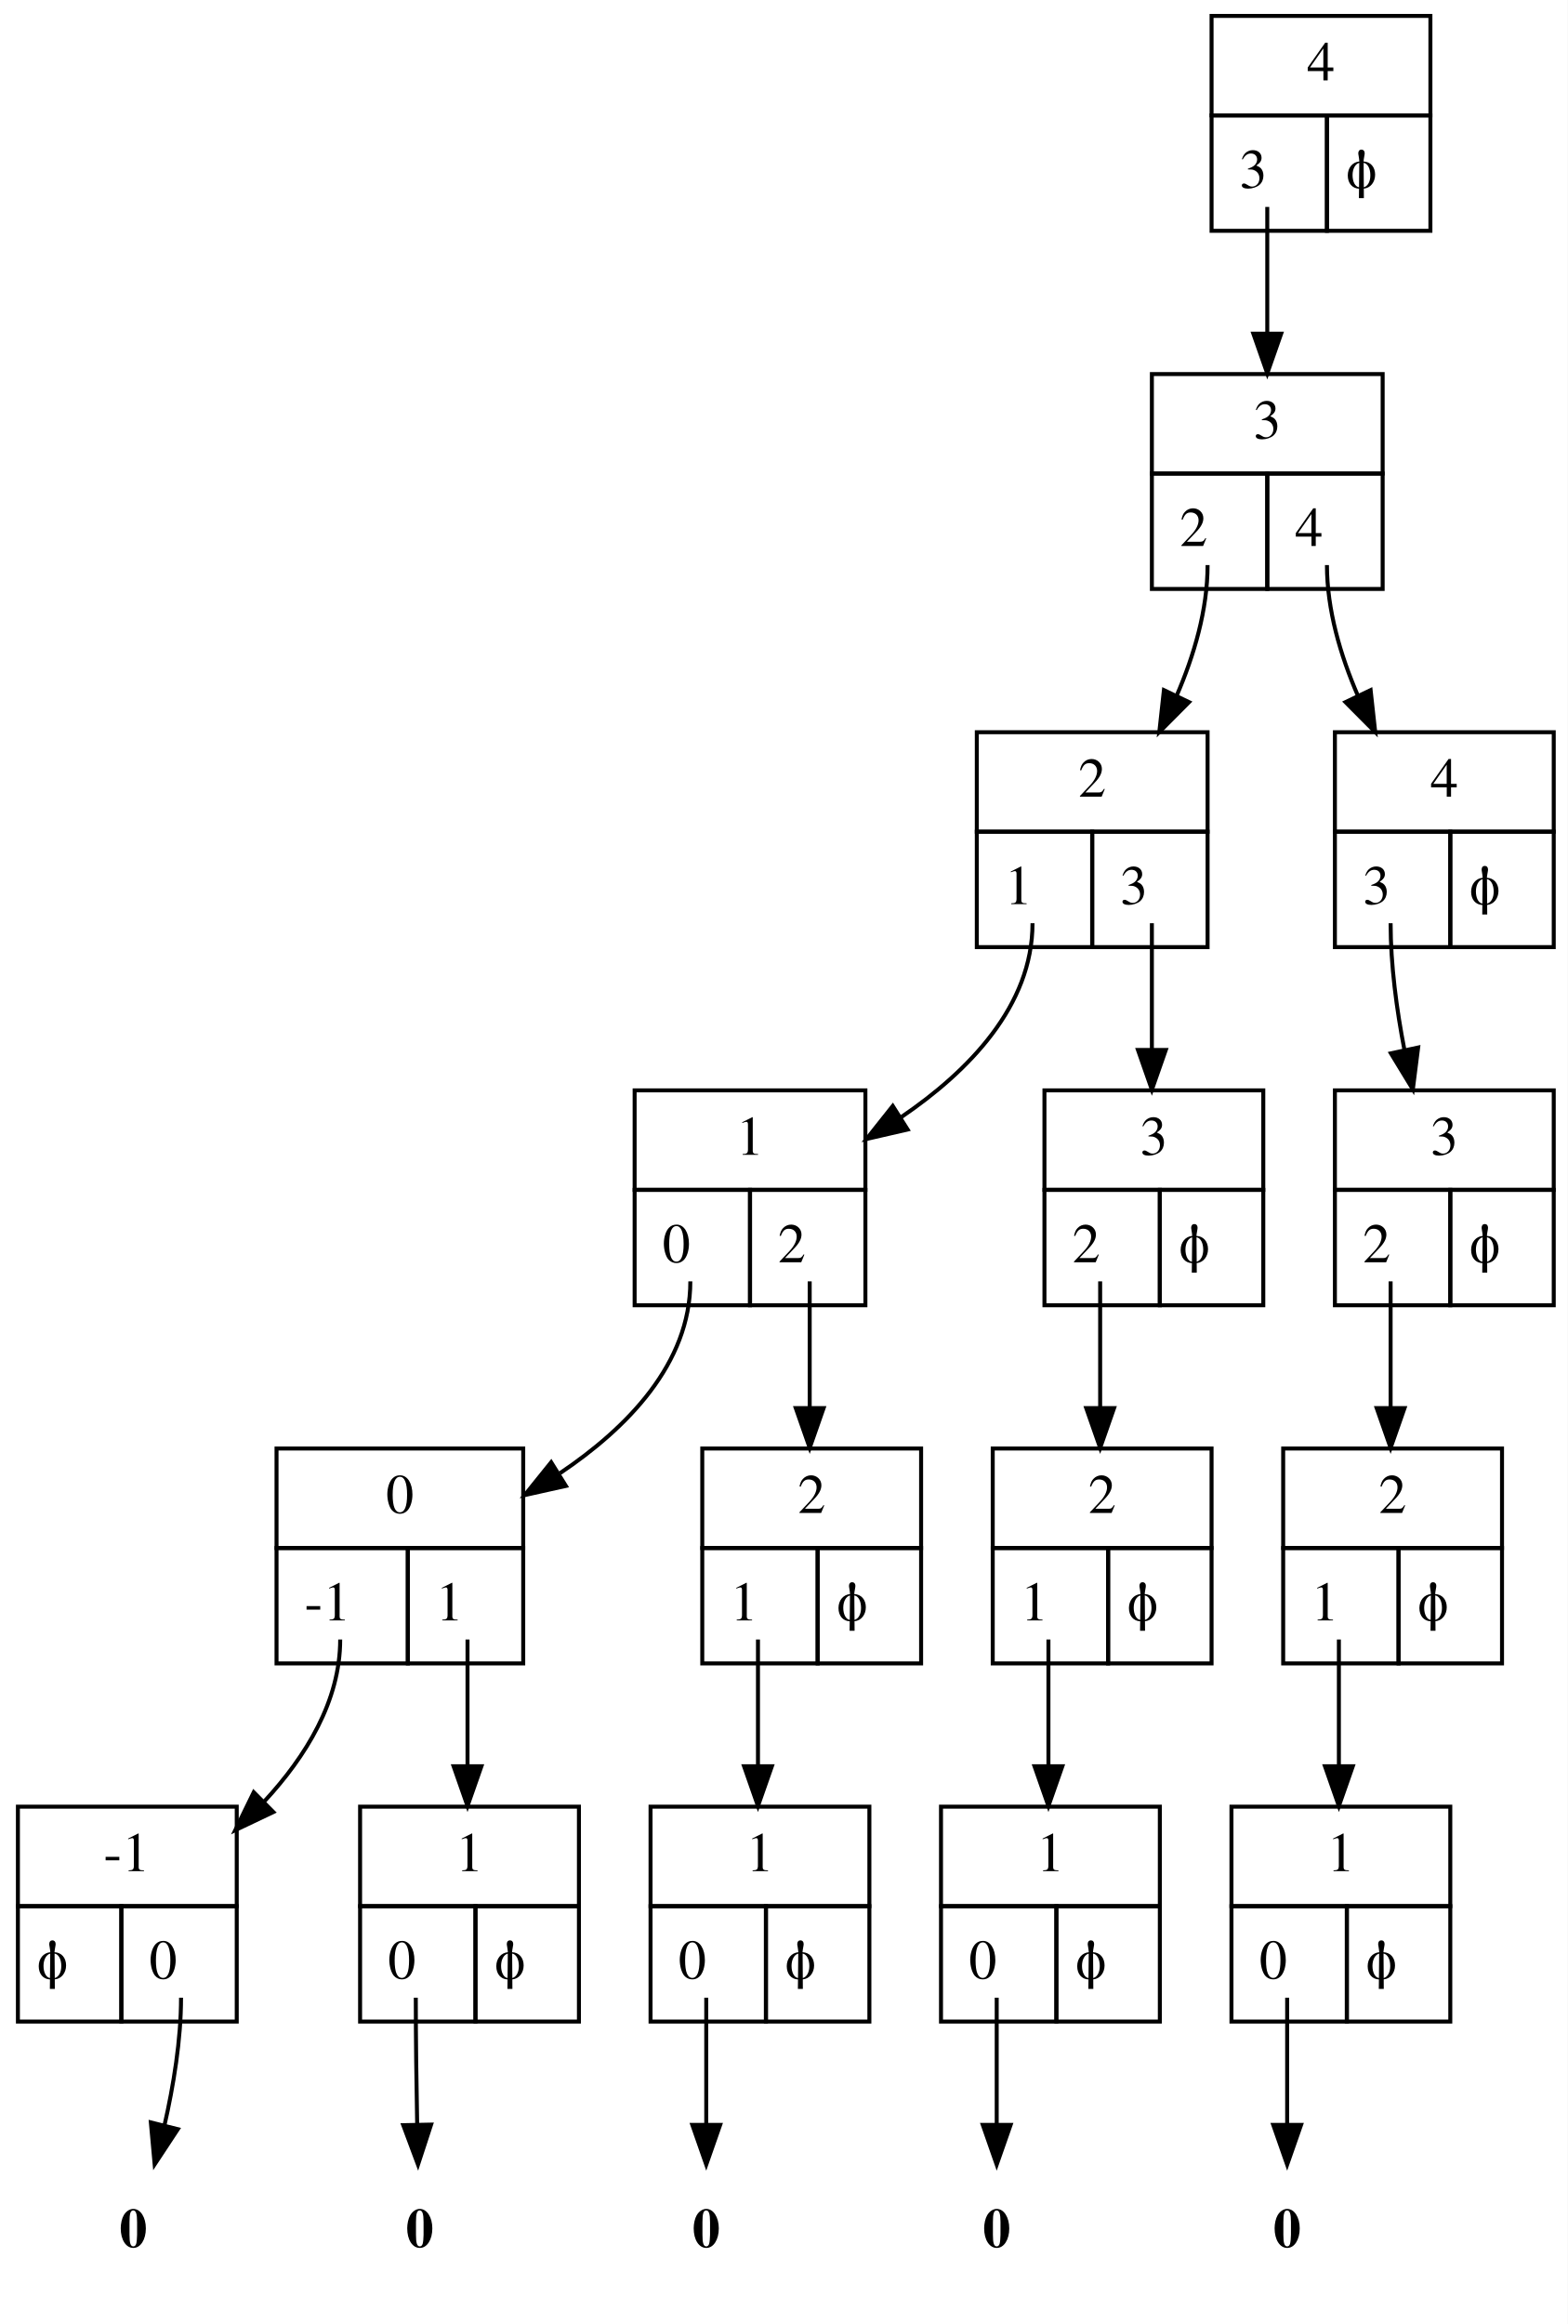
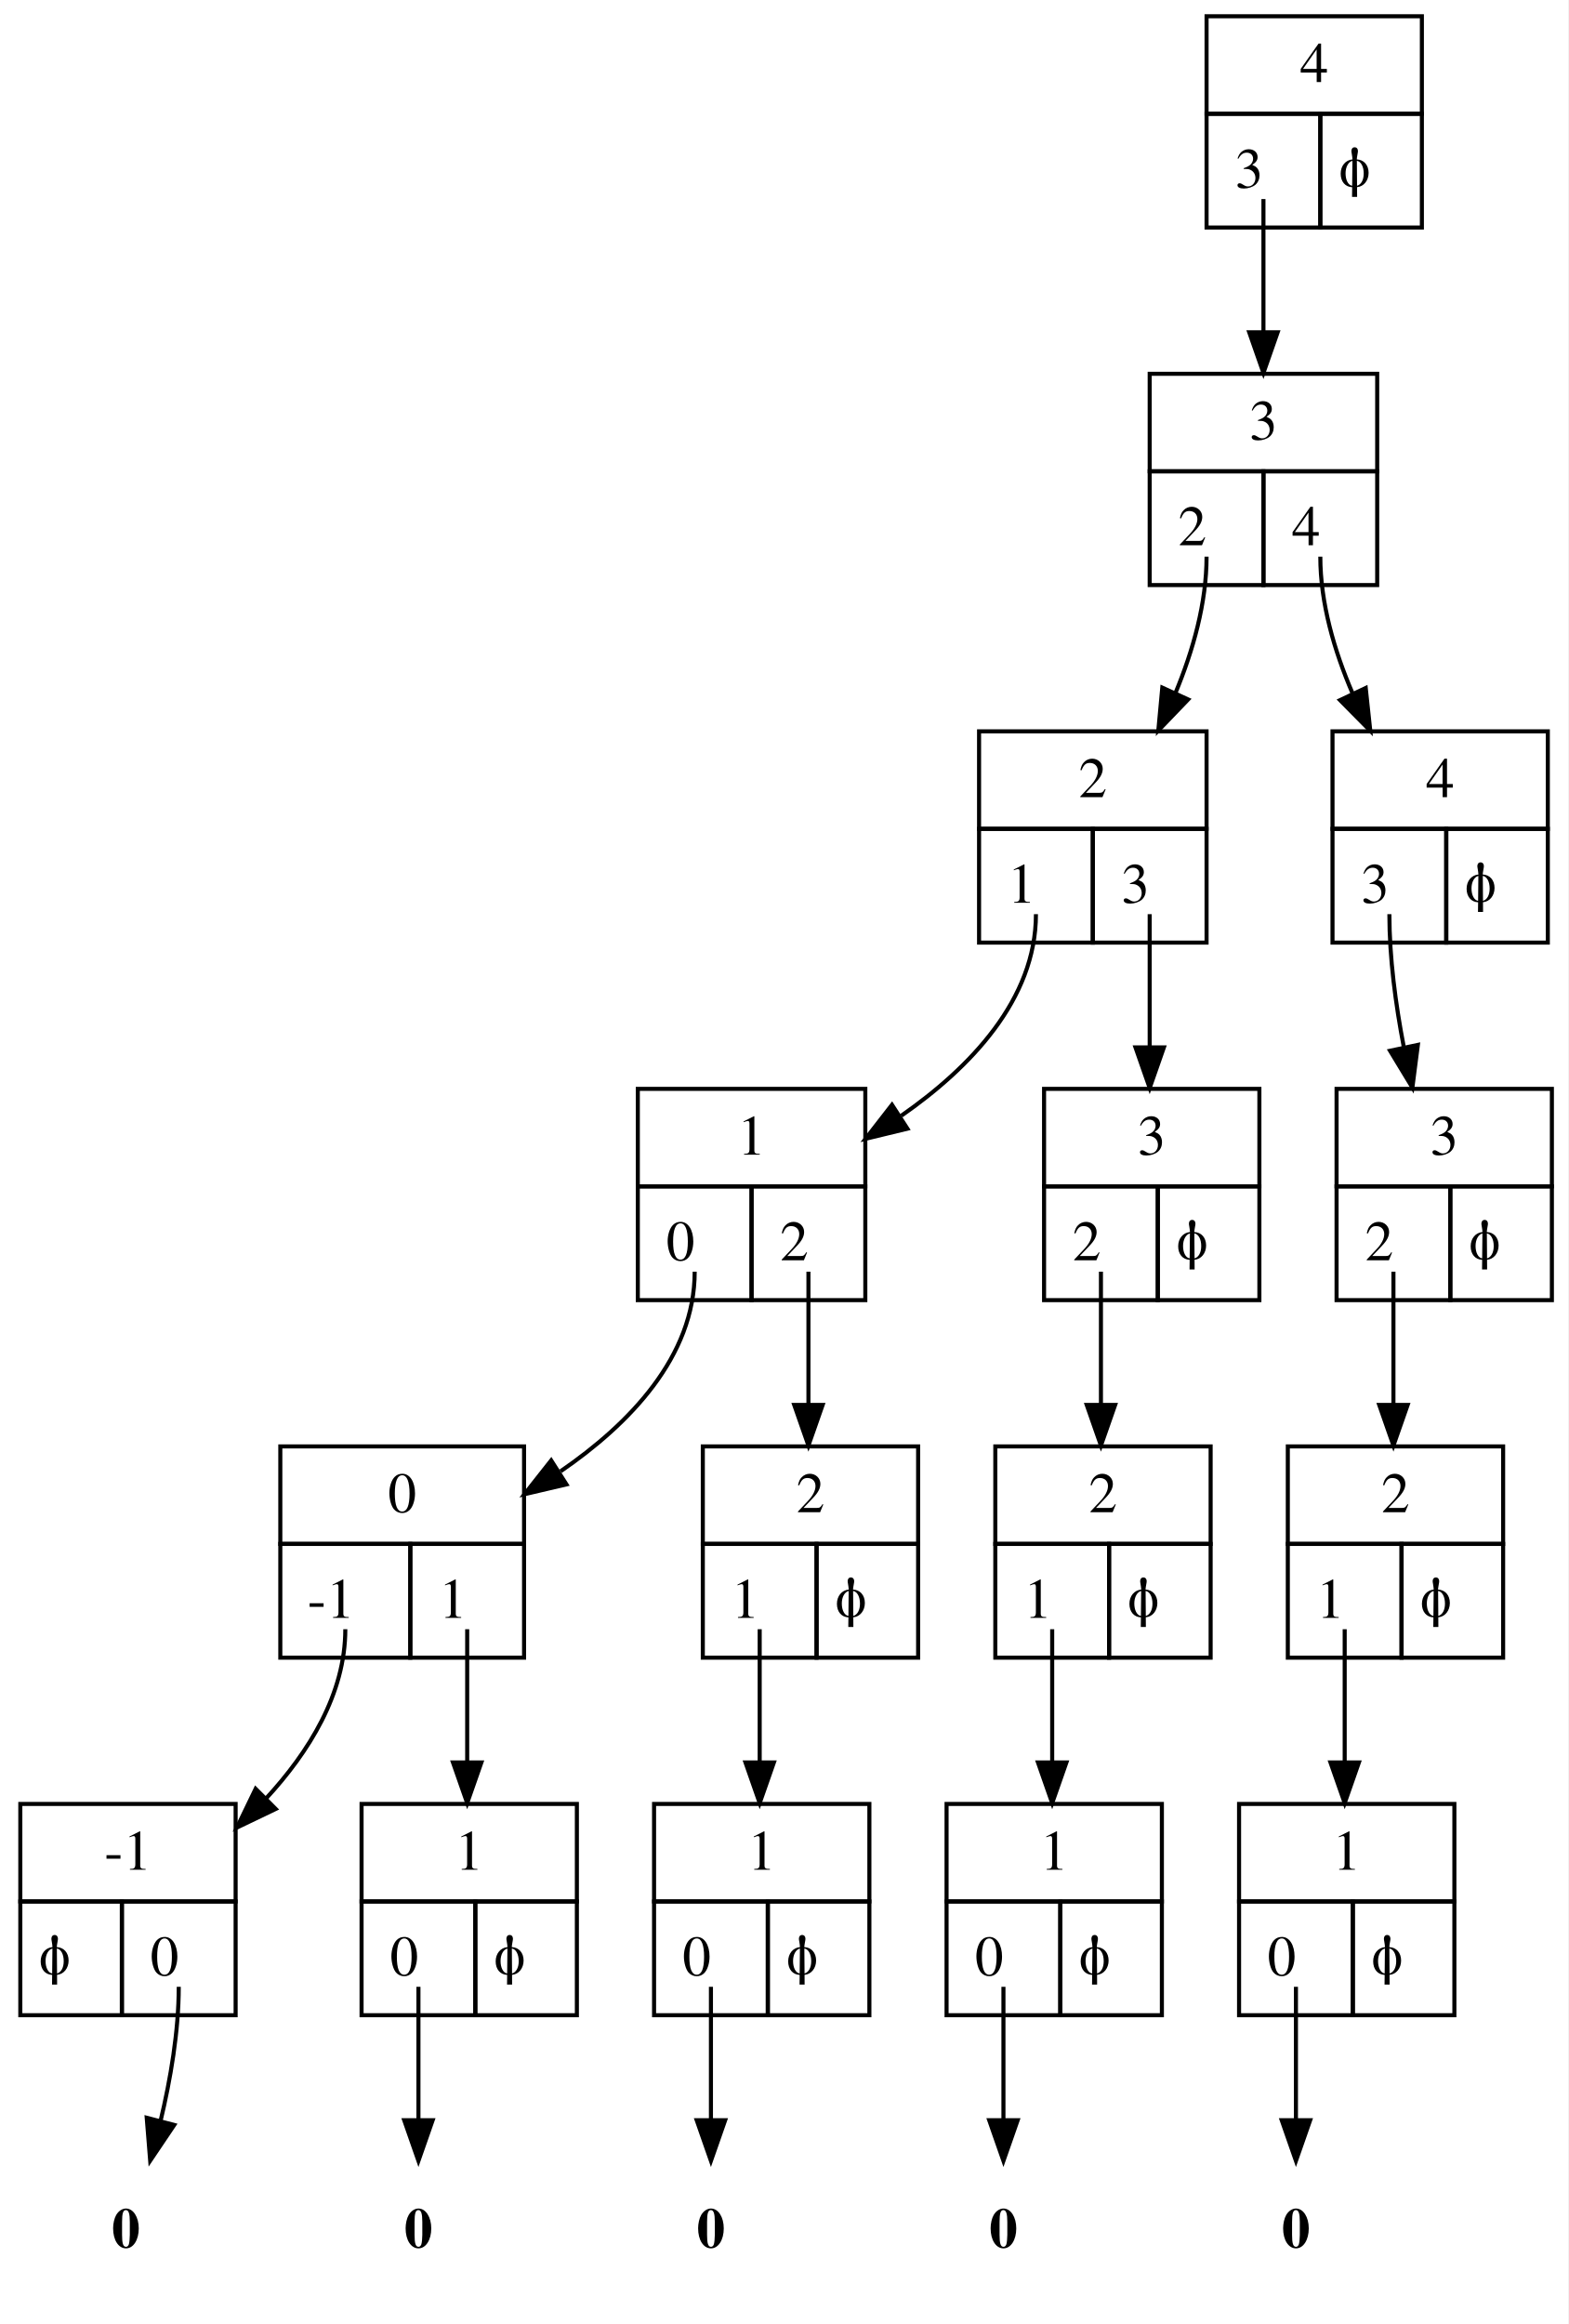
- <svg xmlns="http://www.w3.org/2000/svg" width="394pt" height="584pt" viewBox="0.00 0.00 394.00 584.00">
-   <g id="graph0" class="graph" transform="scale(1 1) rotate(0) translate(4 580)">
-     <polygon fill="white" stroke="none" points="-4,4 -4,-580 390,-580 390,4 -4,4" />
+ <svg xmlns="http://www.w3.org/2000/svg" width="386pt" height="572pt" viewBox="0.00 0.00 386.00 572.00">
+   <g id="graph0" class="graph" transform="scale(1 1) rotate(0) translate(4 568)">
+     <polygon fill="#ffffff" stroke="transparent" points="-4,4 -4,-568 382,-568 382,4 -4,4" />
    <g id="node1" class="node">
-       <polygon fill="none" stroke="black" points="300.5,-551 300.5,-576 355.5,-576 355.5,-551 300.5,-551" />
-       <text text-anchor="start" x="324.5" y="-559.8" font-family="Times,serif" font-size="14.00">4</text>
-       <polygon fill="none" stroke="black" points="300.5,-522 300.5,-551 329.5,-551 329.5,-522 300.5,-522" />
-       <text text-anchor="start" x="307.5" y="-532.8" font-family="Times,serif" font-size="14.00"> 3 </text>
-       <polygon fill="none" stroke="black" points="329.5,-522 329.5,-551 355.5,-551 355.5,-522 329.5,-522" />
-       <text text-anchor="start" x="334.5" y="-532.8" font-family="Times,serif" font-size="14.00"> ϕ </text>
+       <polygon fill="none" stroke="#000000" points="293,-540 293,-564 346,-564 346,-540 293,-540" />
+       <text text-anchor="start" x="316" y="-547.8" font-family="Times,serif" font-size="14.00" fill="#000000">4</text>
+       <polygon fill="none" stroke="#000000" points="293,-512 293,-540 321,-540 321,-512 293,-512" />
+       <text text-anchor="start" x="300" y="-521.8" font-family="Times,serif" font-size="14.00" fill="#000000"> 3 </text>
+       <polygon fill="none" stroke="#000000" points="321,-512 321,-540 346,-540 346,-512 321,-512" />
+       <text text-anchor="start" x="325.779" y="-522.142" font-family="Times,serif" font-size="14.00" fill="#000000"> ϕ </text>
    </g>
    <g id="node2" class="node">
-       <polygon fill="none" stroke="black" points="285.5,-461 285.5,-486 343.5,-486 343.5,-461 285.5,-461" />
-       <text text-anchor="start" x="311" y="-469.8" font-family="Times,serif" font-size="14.00">3</text>
-       <polygon fill="none" stroke="black" points="285.5,-432 285.5,-461 314.5,-461 314.5,-432 285.5,-432" />
-       <text text-anchor="start" x="292.5" y="-442.8" font-family="Times,serif" font-size="14.00"> 2 </text>
-       <polygon fill="none" stroke="black" points="314.5,-432 314.5,-461 343.5,-461 343.5,-432 314.5,-432" />
-       <text text-anchor="start" x="321.5" y="-442.8" font-family="Times,serif" font-size="14.00"> 4 </text>
+       <polygon fill="none" stroke="#000000" points="279,-452 279,-476 335,-476 335,-452 279,-452" />
+       <text text-anchor="start" x="303.5" y="-459.8" font-family="Times,serif" font-size="14.00" fill="#000000">3</text>
+       <polygon fill="none" stroke="#000000" points="279,-424 279,-452 307,-452 307,-424 279,-424" />
+       <text text-anchor="start" x="286" y="-433.8" font-family="Times,serif" font-size="14.00" fill="#000000"> 2 </text>
+       <polygon fill="none" stroke="#000000" points="307,-424 307,-452 335,-452 335,-424 307,-424" />
+       <text text-anchor="start" x="314" y="-433.8" font-family="Times,serif" font-size="14.00" fill="#000000"> 4 </text>
    </g>
    <g id="edge1" class="edge">
-       <path fill="none" stroke="black" d="M314.5,-528C314.5,-517.749 314.5,-506.628 314.5,-496.407" />
-       <polygon fill="black" stroke="black" points="318,-496.156 314.5,-486.156 311,-496.156 318,-496.156" />
+       <path fill="none" stroke="#000000" d="M307,-519C307,-508.398 307,-496.881 307,-486.347" />
+       <polygon fill="#000000" stroke="#000000" points="310.5,-486.212 307,-476.212 303.5,-486.212 310.5,-486.212" />
    </g>
    <g id="node3" class="node">
-       <polygon fill="none" stroke="black" points="241.5,-371 241.5,-396 299.5,-396 299.5,-371 241.5,-371" />
-       <text text-anchor="start" x="267" y="-379.8" font-family="Times,serif" font-size="14.00">2</text>
-       <polygon fill="none" stroke="black" points="241.5,-342 241.5,-371 270.5,-371 270.5,-342 241.5,-342" />
-       <text text-anchor="start" x="248.5" y="-352.8" font-family="Times,serif" font-size="14.00"> 1 </text>
-       <polygon fill="none" stroke="black" points="270.5,-342 270.5,-371 299.5,-371 299.5,-342 270.5,-342" />
-       <text text-anchor="start" x="277.5" y="-352.8" font-family="Times,serif" font-size="14.00"> 3 </text>
+       <polygon fill="none" stroke="#000000" points="237,-364 237,-388 293,-388 293,-364 237,-364" />
+       <text text-anchor="start" x="261.5" y="-371.8" font-family="Times,serif" font-size="14.00" fill="#000000">2</text>
+       <polygon fill="none" stroke="#000000" points="237,-336 237,-364 265,-364 265,-336 237,-336" />
+       <text text-anchor="start" x="244" y="-345.8" font-family="Times,serif" font-size="14.00" fill="#000000"> 1 </text>
+       <polygon fill="none" stroke="#000000" points="265,-336 265,-364 293,-364 293,-336 265,-336" />
+       <text text-anchor="start" x="272" y="-345.8" font-family="Times,serif" font-size="14.00" fill="#000000"> 3 </text>
    </g>
    <g id="edge2" class="edge">
-       <path fill="none" stroke="black" d="M299.5,-438C299.5,-426.798 296.129,-415.33 291.686,-405.08" />
-       <polygon fill="black" stroke="black" points="294.84,-403.563 287.369,-396.051 288.525,-406.583 294.84,-403.563" />
+       <path fill="none" stroke="#000000" d="M293,-431C293,-419.617 289.688,-407.902 285.342,-397.43" />
+       <polygon fill="#000000" stroke="#000000" points="288.466,-395.847 281.125,-388.207 282.1,-398.757 288.466,-395.847" />
    </g>
    <g id="node17" class="node">
-       <polygon fill="none" stroke="black" points="331.5,-371 331.5,-396 386.5,-396 386.5,-371 331.5,-371" />
-       <text text-anchor="start" x="355.5" y="-379.8" font-family="Times,serif" font-size="14.00">4</text>
-       <polygon fill="none" stroke="black" points="331.5,-342 331.5,-371 360.5,-371 360.5,-342 331.5,-342" />
-       <text text-anchor="start" x="338.5" y="-352.8" font-family="Times,serif" font-size="14.00"> 3 </text>
-       <polygon fill="none" stroke="black" points="360.5,-342 360.5,-371 386.5,-371 386.5,-342 360.5,-342" />
-       <text text-anchor="start" x="365.5" y="-352.8" font-family="Times,serif" font-size="14.00"> ϕ </text>
+       <polygon fill="none" stroke="#000000" points="324,-364 324,-388 377,-388 377,-364 324,-364" />
+       <text text-anchor="start" x="347" y="-371.8" font-family="Times,serif" font-size="14.00" fill="#000000">4</text>
+       <polygon fill="none" stroke="#000000" points="324,-336 324,-364 352,-364 352,-336 324,-336" />
+       <text text-anchor="start" x="331" y="-345.8" font-family="Times,serif" font-size="14.00" fill="#000000"> 3 </text>
+       <polygon fill="none" stroke="#000000" points="352,-336 352,-364 377,-364 377,-336 352,-336" />
+       <text text-anchor="start" x="356.779" y="-346.142" font-family="Times,serif" font-size="14.00" fill="#000000"> ϕ </text>
    </g>
    <g id="edge16" class="edge">
-       <path fill="none" stroke="black" d="M329.5,-438C329.5,-426.798 332.871,-415.33 337.314,-405.08" />
-       <polygon fill="black" stroke="black" points="340.475,-406.583 341.631,-396.051 334.16,-403.563 340.475,-406.583" />
+       <path fill="none" stroke="#000000" d="M321,-431C321,-419.559 324.43,-407.826 328.932,-397.355" />
+       <polygon fill="#000000" stroke="#000000" points="332.18,-398.674 333.299,-388.138 325.854,-395.676 332.18,-398.674" />
    </g>
    <g id="node4" class="node">
-       <polygon fill="none" stroke="black" points="155.5,-281 155.5,-306 213.5,-306 213.5,-281 155.5,-281" />
-       <text text-anchor="start" x="181" y="-289.8" font-family="Times,serif" font-size="14.00">1</text>
-       <polygon fill="none" stroke="black" points="155.5,-252 155.5,-281 184.5,-281 184.5,-252 155.5,-252" />
-       <text text-anchor="start" x="162.5" y="-262.8" font-family="Times,serif" font-size="14.00"> 0 </text>
-       <polygon fill="none" stroke="black" points="184.5,-252 184.5,-281 213.5,-281 213.5,-252 184.5,-252" />
-       <text text-anchor="start" x="191.5" y="-262.8" font-family="Times,serif" font-size="14.00"> 2 </text>
+       <polygon fill="none" stroke="#000000" points="153,-276 153,-300 209,-300 209,-276 153,-276" />
+       <text text-anchor="start" x="177.5" y="-283.8" font-family="Times,serif" font-size="14.00" fill="#000000">1</text>
+       <polygon fill="none" stroke="#000000" points="153,-248 153,-276 181,-276 181,-248 153,-248" />
+       <text text-anchor="start" x="160" y="-257.8" font-family="Times,serif" font-size="14.00" fill="#000000"> 0 </text>
+       <polygon fill="none" stroke="#000000" points="181,-248 181,-276 209,-276 209,-248 181,-248" />
+       <text text-anchor="start" x="188" y="-257.8" font-family="Times,serif" font-size="14.00" fill="#000000"> 2 </text>
    </g>
    <g id="edge3" class="edge">
-       <path fill="none" stroke="black" d="M255.5,-348C255.5,-327.216 239.435,-310.819 222.588,-299.337" />
-       <polygon fill="black" stroke="black" points="224.113,-296.161 213.788,-293.784 220.378,-302.081 224.113,-296.161" />
+       <path fill="none" stroke="#000000" d="M251,-343C251,-321.93 234.715,-305.133 217.855,-293.389" />
+       <polygon fill="#000000" stroke="#000000" points="219.367,-290.199 209.068,-287.712 215.568,-296.079 219.367,-290.199" />
    </g>
    <g id="node13" class="node">
-       <polygon fill="none" stroke="black" points="258.5,-281 258.5,-306 313.5,-306 313.5,-281 258.5,-281" />
-       <text text-anchor="start" x="282.5" y="-289.8" font-family="Times,serif" font-size="14.00">3</text>
-       <polygon fill="none" stroke="black" points="258.5,-252 258.5,-281 287.5,-281 287.5,-252 258.5,-252" />
-       <text text-anchor="start" x="265.5" y="-262.8" font-family="Times,serif" font-size="14.00"> 2 </text>
-       <polygon fill="none" stroke="black" points="287.5,-252 287.5,-281 313.5,-281 313.5,-252 287.5,-252" />
-       <text text-anchor="start" x="292.5" y="-262.8" font-family="Times,serif" font-size="14.00"> ϕ </text>
+       <polygon fill="none" stroke="#000000" points="253,-276 253,-300 306,-300 306,-276 253,-276" />
+       <text text-anchor="start" x="276" y="-283.8" font-family="Times,serif" font-size="14.00" fill="#000000">3</text>
+       <polygon fill="none" stroke="#000000" points="253,-248 253,-276 281,-276 281,-248 253,-248" />
+       <text text-anchor="start" x="260" y="-257.8" font-family="Times,serif" font-size="14.00" fill="#000000"> 2 </text>
+       <polygon fill="none" stroke="#000000" points="281,-248 281,-276 306,-276 306,-248 281,-248" />
+       <text text-anchor="start" x="285.779" y="-258.142" font-family="Times,serif" font-size="14.00" fill="#000000"> ϕ </text>
    </g>
    <g id="edge12" class="edge">
-       <path fill="none" stroke="black" d="M285.5,-348C285.5,-337.749 285.5,-326.628 285.5,-316.407" />
-       <polygon fill="black" stroke="black" points="289,-316.156 285.5,-306.156 282,-316.156 289,-316.156" />
+       <path fill="none" stroke="#000000" d="M279,-343C279,-332.398 279,-320.881 279,-310.347" />
+       <polygon fill="#000000" stroke="#000000" points="282.5,-310.212 279,-300.212 275.5,-310.212 282.5,-310.212" />
    </g>
    <g id="node5" class="node">
-       <polygon fill="none" stroke="black" points="65.5,-191 65.5,-216 127.5,-216 127.5,-191 65.5,-191" />
-       <text text-anchor="start" x="93" y="-199.8" font-family="Times,serif" font-size="14.00">0</text>
-       <polygon fill="none" stroke="black" points="65.5,-162 65.5,-191 98.5,-191 98.5,-162 65.5,-162" />
-       <text text-anchor="start" x="72.5" y="-172.8" font-family="Times,serif" font-size="14.00"> -1 </text>
-       <polygon fill="none" stroke="black" points="98.5,-162 98.5,-191 127.5,-191 127.5,-162 98.5,-162" />
-       <text text-anchor="start" x="105.5" y="-172.8" font-family="Times,serif" font-size="14.00"> 1 </text>
+       <polygon fill="none" stroke="#000000" points="65,-188 65,-212 125,-212 125,-188 65,-188" />
+       <text text-anchor="start" x="91.5" y="-195.8" font-family="Times,serif" font-size="14.00" fill="#000000">0</text>
+       <polygon fill="none" stroke="#000000" points="65,-160 65,-188 97,-188 97,-160 65,-160" />
+       <text text-anchor="start" x="71.669" y="-169.8" font-family="Times,serif" font-size="14.00" fill="#000000"> -1 </text>
+       <polygon fill="none" stroke="#000000" points="97,-160 97,-188 125,-188 125,-160 97,-160" />
+       <text text-anchor="start" x="104" y="-169.8" font-family="Times,serif" font-size="14.00" fill="#000000"> 1 </text>
    </g>
    <g id="edge4" class="edge">
-       <path fill="none" stroke="black" d="M169.5,-258C169.5,-237.351 153.668,-221.187 136.75,-209.809" />
-       <polygon fill="black" stroke="black" points="138.223,-206.603 127.882,-204.297 134.528,-212.548 138.223,-206.603" />
+       <path fill="none" stroke="#000000" d="M167,-255C167,-234.064 150.936,-217.512 133.983,-205.873" />
+       <polygon fill="#000000" stroke="#000000" points="135.434,-202.648 125.117,-200.237 131.679,-208.555 135.434,-202.648" />
    </g>
    <g id="node10" class="node">
-       <polygon fill="none" stroke="black" points="172.5,-191 172.5,-216 227.5,-216 227.5,-191 172.5,-191" />
-       <text text-anchor="start" x="196.5" y="-199.8" font-family="Times,serif" font-size="14.00">2</text>
-       <polygon fill="none" stroke="black" points="172.5,-162 172.5,-191 201.5,-191 201.5,-162 172.5,-162" />
-       <text text-anchor="start" x="179.5" y="-172.8" font-family="Times,serif" font-size="14.00"> 1 </text>
-       <polygon fill="none" stroke="black" points="201.5,-162 201.5,-191 227.5,-191 227.5,-162 201.5,-162" />
-       <text text-anchor="start" x="206.5" y="-172.8" font-family="Times,serif" font-size="14.00"> ϕ </text>
+       <polygon fill="none" stroke="#000000" points="169,-188 169,-212 222,-212 222,-188 169,-188" />
+       <text text-anchor="start" x="192" y="-195.8" font-family="Times,serif" font-size="14.00" fill="#000000">2</text>
+       <polygon fill="none" stroke="#000000" points="169,-160 169,-188 197,-188 197,-160 169,-160" />
+       <text text-anchor="start" x="176" y="-169.8" font-family="Times,serif" font-size="14.00" fill="#000000"> 1 </text>
+       <polygon fill="none" stroke="#000000" points="197,-160 197,-188 222,-188 222,-160 197,-160" />
+       <text text-anchor="start" x="201.779" y="-170.142" font-family="Times,serif" font-size="14.00" fill="#000000"> ϕ </text>
    </g>
    <g id="edge9" class="edge">
-       <path fill="none" stroke="black" d="M199.5,-258C199.5,-247.749 199.5,-236.628 199.5,-226.407" />
-       <polygon fill="black" stroke="black" points="203,-226.156 199.5,-216.156 196,-226.156 203,-226.156" />
+       <path fill="none" stroke="#000000" d="M195,-255C195,-244.398 195,-232.881 195,-222.347" />
+       <polygon fill="#000000" stroke="#000000" points="198.5,-222.212 195,-212.212 191.5,-222.212 198.5,-222.212" />
    </g>
    <g id="node6" class="node">
-       <polygon fill="none" stroke="black" points="0.5,-101 0.5,-126 55.5,-126 55.5,-101 0.5,-101" />
-       <text text-anchor="start" x="22" y="-109.8" font-family="Times,serif" font-size="14.00">-1</text>
-       <polygon fill="none" stroke="black" points="0.5,-72 0.5,-101 26.5,-101 26.5,-72 0.5,-72" />
-       <text text-anchor="start" x="5.5" y="-82.8" font-family="Times,serif" font-size="14.00"> ϕ </text>
-       <polygon fill="none" stroke="black" points="26.5,-72 26.5,-101 55.5,-101 55.5,-72 26.5,-72" />
-       <text text-anchor="start" x="33.5" y="-82.8" font-family="Times,serif" font-size="14.00"> 0 </text>
+       <polygon fill="none" stroke="#000000" points="1,-100 1,-124 54,-124 54,-100 1,-100" />
+       <text text-anchor="start" x="21.669" y="-107.8" font-family="Times,serif" font-size="14.00" fill="#000000">-1</text>
+       <polygon fill="none" stroke="#000000" points="1,-72 1,-100 26,-100 26,-72 1,-72" />
+       <text text-anchor="start" x="5.779" y="-82.142" font-family="Times,serif" font-size="14.00" fill="#000000"> ϕ </text>
+       <polygon fill="none" stroke="#000000" points="26,-72 26,-100 54,-100 54,-72 26,-72" />
+       <text text-anchor="start" x="33" y="-81.8" font-family="Times,serif" font-size="14.00" fill="#000000"> 0 </text>
    </g>
    <g id="edge5" class="edge">
-       <path fill="none" stroke="black" d="M81.5,-168C81.5,-152.567 72.864,-138.602 62.5,-127.4" />
-       <polygon fill="black" stroke="black" points="64.7,-124.654 55.133,-120.102 59.774,-129.626 64.7,-124.654" />
+       <path fill="none" stroke="#000000" d="M81,-167C81,-151.153 72.057,-136.776 61.45,-125.299" />
+       <polygon fill="#000000" stroke="#000000" points="63.87,-122.769 54.316,-118.188 58.928,-127.727 63.87,-122.769" />
    </g>
    <g id="node8" class="node">
-       <polygon fill="none" stroke="black" points="86.5,-101 86.5,-126 141.5,-126 141.5,-101 86.5,-101" />
-       <text text-anchor="start" x="110.5" y="-109.8" font-family="Times,serif" font-size="14.00">1</text>
-       <polygon fill="none" stroke="black" points="86.5,-72 86.5,-101 115.5,-101 115.5,-72 86.5,-72" />
-       <text text-anchor="start" x="93.5" y="-82.8" font-family="Times,serif" font-size="14.00"> 0 </text>
-       <polygon fill="none" stroke="black" points="115.5,-72 115.5,-101 141.5,-101 141.5,-72 115.5,-72" />
-       <text text-anchor="start" x="120.5" y="-82.8" font-family="Times,serif" font-size="14.00"> ϕ </text>
+       <polygon fill="none" stroke="#000000" points="85,-100 85,-124 138,-124 138,-100 85,-100" />
+       <text text-anchor="start" x="108" y="-107.8" font-family="Times,serif" font-size="14.00" fill="#000000">1</text>
+       <polygon fill="none" stroke="#000000" points="85,-72 85,-100 113,-100 113,-72 85,-72" />
+       <text text-anchor="start" x="92" y="-81.8" font-family="Times,serif" font-size="14.00" fill="#000000"> 0 </text>
+       <polygon fill="none" stroke="#000000" points="113,-72 113,-100 138,-100 138,-72 113,-72" />
+       <text text-anchor="start" x="117.779" y="-82.142" font-family="Times,serif" font-size="14.00" fill="#000000"> ϕ </text>
    </g>
    <g id="edge7" class="edge">
-       <path fill="none" stroke="black" d="M113.5,-168C113.5,-157.749 113.5,-146.628 113.5,-136.407" />
-       <polygon fill="black" stroke="black" points="117,-136.156 113.5,-126.156 110,-136.156 117,-136.156" />
+       <path fill="none" stroke="#000000" d="M111,-167C111,-156.398 111,-144.881 111,-134.347" />
+       <polygon fill="#000000" stroke="#000000" points="114.5,-134.212 111,-124.212 107.5,-134.212 114.5,-134.212" />
    </g>
    <g id="node7" class="node">
-       <text text-anchor="start" x="26" y="-15.3" font-family="Times,serif" font-weight="bold" font-size="14.00">0</text>
+       <text text-anchor="start" x="23.5" y="-14.8" font-family="Times,serif" font-weight="bold" font-size="14.00" fill="#000000">0</text>
    </g>
    <g id="edge6" class="edge">
-       <path fill="none" stroke="black" d="M41.5,-78C41.5,-67.372 39.607,-55.879 37.325,-45.884" />
-       <polygon fill="black" stroke="black" points="40.7,-44.956 34.868,-36.111 33.911,-46.662 40.7,-44.956" />
+       <path fill="none" stroke="#000000" d="M40,-79C40,-68.037 37.967,-56.203 35.508,-45.903" />
+       <polygon fill="#000000" stroke="#000000" points="38.887,-44.99 32.967,-36.203 32.115,-46.764 38.887,-44.99" />
    </g>
    <g id="node9" class="node">
-       <text text-anchor="start" x="98" y="-15.3" font-family="Times,serif" font-weight="bold" font-size="14.00">0</text>
+       <text text-anchor="start" x="95.5" y="-14.8" font-family="Times,serif" font-weight="bold" font-size="14.00" fill="#000000">0</text>
    </g>
    <g id="edge8" class="edge">
-       <path fill="none" stroke="black" d="M100.5,-78C100.5,-67.618 100.657,-56.209 100.846,-46.214" />
-       <polygon fill="black" stroke="black" points="104.349,-46.11 101.058,-36.039 97.35,-45.964 104.349,-46.11" />
+       <path fill="none" stroke="#000000" d="M99,-79C99,-68.31 99,-56.567 99,-46.263" />
+       <polygon fill="#000000" stroke="#000000" points="102.5,-46.15 99,-36.15 95.5,-46.15 102.5,-46.15" />
    </g>
    <g id="node11" class="node">
-       <polygon fill="none" stroke="black" points="159.5,-101 159.5,-126 214.5,-126 214.5,-101 159.5,-101" />
-       <text text-anchor="start" x="183.5" y="-109.8" font-family="Times,serif" font-size="14.00">1</text>
-       <polygon fill="none" stroke="black" points="159.5,-72 159.5,-101 188.5,-101 188.5,-72 159.5,-72" />
-       <text text-anchor="start" x="166.5" y="-82.8" font-family="Times,serif" font-size="14.00"> 0 </text>
-       <polygon fill="none" stroke="black" points="188.5,-72 188.5,-101 214.5,-101 214.5,-72 188.5,-72" />
-       <text text-anchor="start" x="193.5" y="-82.8" font-family="Times,serif" font-size="14.00"> ϕ </text>
+       <polygon fill="none" stroke="#000000" points="157,-100 157,-124 210,-124 210,-100 157,-100" />
+       <text text-anchor="start" x="180" y="-107.8" font-family="Times,serif" font-size="14.00" fill="#000000">1</text>
+       <polygon fill="none" stroke="#000000" points="157,-72 157,-100 185,-100 185,-72 157,-72" />
+       <text text-anchor="start" x="164" y="-81.8" font-family="Times,serif" font-size="14.00" fill="#000000"> 0 </text>
+       <polygon fill="none" stroke="#000000" points="185,-72 185,-100 210,-100 210,-72 185,-72" />
+       <text text-anchor="start" x="189.779" y="-82.142" font-family="Times,serif" font-size="14.00" fill="#000000"> ϕ </text>
    </g>
    <g id="edge10" class="edge">
-       <path fill="none" stroke="black" d="M186.5,-168C186.5,-157.749 186.5,-146.628 186.5,-136.407" />
-       <polygon fill="black" stroke="black" points="190,-136.156 186.5,-126.156 183,-136.156 190,-136.156" />
+       <path fill="none" stroke="#000000" d="M183,-167C183,-156.398 183,-144.881 183,-134.347" />
+       <polygon fill="#000000" stroke="#000000" points="186.5,-134.212 183,-124.212 179.5,-134.212 186.5,-134.212" />
    </g>
    <g id="node12" class="node">
-       <text text-anchor="start" x="170" y="-15.3" font-family="Times,serif" font-weight="bold" font-size="14.00">0</text>
+       <text text-anchor="start" x="167.5" y="-14.8" font-family="Times,serif" font-weight="bold" font-size="14.00" fill="#000000">0</text>
    </g>
    <g id="edge11" class="edge">
-       <path fill="none" stroke="black" d="M173.5,-78C173.5,-67.619 173.5,-56.211 173.5,-46.216" />
-       <polygon fill="black" stroke="black" points="177,-46.04 173.5,-36.04 170,-46.04 177,-46.04" />
+       <path fill="none" stroke="#000000" d="M171,-79C171,-68.31 171,-56.567 171,-46.263" />
+       <polygon fill="#000000" stroke="#000000" points="174.5,-46.15 171,-36.15 167.5,-46.15 174.5,-46.15" />
    </g>
    <g id="node14" class="node">
-       <polygon fill="none" stroke="black" points="245.5,-191 245.5,-216 300.5,-216 300.5,-191 245.5,-191" />
-       <text text-anchor="start" x="269.5" y="-199.8" font-family="Times,serif" font-size="14.00">2</text>
-       <polygon fill="none" stroke="black" points="245.5,-162 245.5,-191 274.5,-191 274.5,-162 245.5,-162" />
-       <text text-anchor="start" x="252.5" y="-172.8" font-family="Times,serif" font-size="14.00"> 1 </text>
-       <polygon fill="none" stroke="black" points="274.5,-162 274.5,-191 300.5,-191 300.5,-162 274.5,-162" />
-       <text text-anchor="start" x="279.5" y="-172.8" font-family="Times,serif" font-size="14.00"> ϕ </text>
+       <polygon fill="none" stroke="#000000" points="241,-188 241,-212 294,-212 294,-188 241,-188" />
+       <text text-anchor="start" x="264" y="-195.8" font-family="Times,serif" font-size="14.00" fill="#000000">2</text>
+       <polygon fill="none" stroke="#000000" points="241,-160 241,-188 269,-188 269,-160 241,-160" />
+       <text text-anchor="start" x="248" y="-169.8" font-family="Times,serif" font-size="14.00" fill="#000000"> 1 </text>
+       <polygon fill="none" stroke="#000000" points="269,-160 269,-188 294,-188 294,-160 269,-160" />
+       <text text-anchor="start" x="273.779" y="-170.142" font-family="Times,serif" font-size="14.00" fill="#000000"> ϕ </text>
    </g>
    <g id="edge13" class="edge">
-       <path fill="none" stroke="black" d="M272.5,-258C272.5,-247.749 272.5,-236.628 272.5,-226.407" />
-       <polygon fill="black" stroke="black" points="276,-226.156 272.5,-216.156 269,-226.156 276,-226.156" />
+       <path fill="none" stroke="#000000" d="M267,-255C267,-244.398 267,-232.881 267,-222.347" />
+       <polygon fill="#000000" stroke="#000000" points="270.5,-222.212 267,-212.212 263.5,-222.212 270.5,-222.212" />
    </g>
    <g id="node15" class="node">
-       <polygon fill="none" stroke="black" points="232.5,-101 232.5,-126 287.5,-126 287.5,-101 232.5,-101" />
-       <text text-anchor="start" x="256.5" y="-109.8" font-family="Times,serif" font-size="14.00">1</text>
-       <polygon fill="none" stroke="black" points="232.5,-72 232.5,-101 261.5,-101 261.5,-72 232.5,-72" />
-       <text text-anchor="start" x="239.5" y="-82.8" font-family="Times,serif" font-size="14.00"> 0 </text>
-       <polygon fill="none" stroke="black" points="261.5,-72 261.5,-101 287.5,-101 287.5,-72 261.5,-72" />
-       <text text-anchor="start" x="266.5" y="-82.8" font-family="Times,serif" font-size="14.00"> ϕ </text>
+       <polygon fill="none" stroke="#000000" points="229,-100 229,-124 282,-124 282,-100 229,-100" />
+       <text text-anchor="start" x="252" y="-107.8" font-family="Times,serif" font-size="14.00" fill="#000000">1</text>
+       <polygon fill="none" stroke="#000000" points="229,-72 229,-100 257,-100 257,-72 229,-72" />
+       <text text-anchor="start" x="236" y="-81.8" font-family="Times,serif" font-size="14.00" fill="#000000"> 0 </text>
+       <polygon fill="none" stroke="#000000" points="257,-72 257,-100 282,-100 282,-72 257,-72" />
+       <text text-anchor="start" x="261.779" y="-82.142" font-family="Times,serif" font-size="14.00" fill="#000000"> ϕ </text>
    </g>
    <g id="edge14" class="edge">
-       <path fill="none" stroke="black" d="M259.5,-168C259.5,-157.749 259.5,-146.628 259.5,-136.407" />
-       <polygon fill="black" stroke="black" points="263,-136.156 259.5,-126.156 256,-136.156 263,-136.156" />
+       <path fill="none" stroke="#000000" d="M255,-167C255,-156.398 255,-144.881 255,-134.347" />
+       <polygon fill="#000000" stroke="#000000" points="258.5,-134.212 255,-124.212 251.5,-134.212 258.5,-134.212" />
    </g>
    <g id="node16" class="node">
-       <text text-anchor="start" x="243" y="-15.3" font-family="Times,serif" font-weight="bold" font-size="14.00">0</text>
+       <text text-anchor="start" x="239.5" y="-14.8" font-family="Times,serif" font-weight="bold" font-size="14.00" fill="#000000">0</text>
    </g>
    <g id="edge15" class="edge">
-       <path fill="none" stroke="black" d="M246.5,-78C246.5,-67.619 246.5,-56.211 246.5,-46.216" />
-       <polygon fill="black" stroke="black" points="250,-46.04 246.5,-36.04 243,-46.04 250,-46.04" />
+       <path fill="none" stroke="#000000" d="M243,-79C243,-68.31 243,-56.567 243,-46.263" />
+       <polygon fill="#000000" stroke="#000000" points="246.5,-46.15 243,-36.15 239.5,-46.15 246.5,-46.15" />
    </g>
    <g id="node18" class="node">
-       <polygon fill="none" stroke="black" points="331.5,-281 331.5,-306 386.5,-306 386.5,-281 331.5,-281" />
-       <text text-anchor="start" x="355.5" y="-289.8" font-family="Times,serif" font-size="14.00">3</text>
-       <polygon fill="none" stroke="black" points="331.5,-252 331.5,-281 360.5,-281 360.5,-252 331.5,-252" />
-       <text text-anchor="start" x="338.5" y="-262.8" font-family="Times,serif" font-size="14.00"> 2 </text>
-       <polygon fill="none" stroke="black" points="360.5,-252 360.5,-281 386.5,-281 386.5,-252 360.5,-252" />
-       <text text-anchor="start" x="365.5" y="-262.8" font-family="Times,serif" font-size="14.00"> ϕ </text>
+       <polygon fill="none" stroke="#000000" points="325,-276 325,-300 378,-300 378,-276 325,-276" />
+       <text text-anchor="start" x="348" y="-283.8" font-family="Times,serif" font-size="14.00" fill="#000000">3</text>
+       <polygon fill="none" stroke="#000000" points="325,-248 325,-276 353,-276 353,-248 325,-248" />
+       <text text-anchor="start" x="332" y="-257.8" font-family="Times,serif" font-size="14.00" fill="#000000"> 2 </text>
+       <polygon fill="none" stroke="#000000" points="353,-248 353,-276 378,-276 378,-248 353,-248" />
+       <text text-anchor="start" x="357.779" y="-258.142" font-family="Times,serif" font-size="14.00" fill="#000000"> ϕ </text>
    </g>
    <g id="edge17" class="edge">
-       <path fill="none" stroke="black" d="M345.5,-348C345.5,-337.543 347.001,-326.34 348.984,-316.106" />
-       <polygon fill="black" stroke="black" points="352.421,-316.769 351.089,-306.258 345.576,-315.305 352.421,-316.769" />
+       <path fill="none" stroke="#000000" d="M338,-343C338,-332.303 339.527,-320.833 341.535,-310.375" />
+       <polygon fill="#000000" stroke="#000000" points="345.016,-310.83 343.664,-300.322 338.168,-309.38 345.016,-310.83" />
    </g>
    <g id="node19" class="node">
-       <polygon fill="none" stroke="black" points="318.5,-191 318.5,-216 373.5,-216 373.5,-191 318.5,-191" />
-       <text text-anchor="start" x="342.5" y="-199.8" font-family="Times,serif" font-size="14.00">2</text>
-       <polygon fill="none" stroke="black" points="318.5,-162 318.5,-191 347.5,-191 347.5,-162 318.5,-162" />
-       <text text-anchor="start" x="325.5" y="-172.8" font-family="Times,serif" font-size="14.00"> 1 </text>
-       <polygon fill="none" stroke="black" points="347.5,-162 347.5,-191 373.5,-191 373.5,-162 347.5,-162" />
-       <text text-anchor="start" x="352.5" y="-172.8" font-family="Times,serif" font-size="14.00"> ϕ </text>
+       <polygon fill="none" stroke="#000000" points="313,-188 313,-212 366,-212 366,-188 313,-188" />
+       <text text-anchor="start" x="336" y="-195.8" font-family="Times,serif" font-size="14.00" fill="#000000">2</text>
+       <polygon fill="none" stroke="#000000" points="313,-160 313,-188 341,-188 341,-160 313,-160" />
+       <text text-anchor="start" x="320" y="-169.8" font-family="Times,serif" font-size="14.00" fill="#000000"> 1 </text>
+       <polygon fill="none" stroke="#000000" points="341,-160 341,-188 366,-188 366,-160 341,-160" />
+       <text text-anchor="start" x="345.779" y="-170.142" font-family="Times,serif" font-size="14.00" fill="#000000"> ϕ </text>
    </g>
    <g id="edge18" class="edge">
-       <path fill="none" stroke="black" d="M345.5,-258C345.5,-247.749 345.5,-236.628 345.5,-226.407" />
-       <polygon fill="black" stroke="black" points="349,-226.156 345.5,-216.156 342,-226.156 349,-226.156" />
+       <path fill="none" stroke="#000000" d="M339,-255C339,-244.398 339,-232.881 339,-222.347" />
+       <polygon fill="#000000" stroke="#000000" points="342.5,-222.212 339,-212.212 335.5,-222.212 342.5,-222.212" />
    </g>
    <g id="node20" class="node">
-       <polygon fill="none" stroke="black" points="305.5,-101 305.5,-126 360.5,-126 360.5,-101 305.5,-101" />
-       <text text-anchor="start" x="329.5" y="-109.8" font-family="Times,serif" font-size="14.00">1</text>
-       <polygon fill="none" stroke="black" points="305.5,-72 305.5,-101 334.5,-101 334.5,-72 305.5,-72" />
-       <text text-anchor="start" x="312.5" y="-82.8" font-family="Times,serif" font-size="14.00"> 0 </text>
-       <polygon fill="none" stroke="black" points="334.5,-72 334.5,-101 360.5,-101 360.5,-72 334.5,-72" />
-       <text text-anchor="start" x="339.5" y="-82.8" font-family="Times,serif" font-size="14.00"> ϕ </text>
+       <polygon fill="none" stroke="#000000" points="301,-100 301,-124 354,-124 354,-100 301,-100" />
+       <text text-anchor="start" x="324" y="-107.8" font-family="Times,serif" font-size="14.00" fill="#000000">1</text>
+       <polygon fill="none" stroke="#000000" points="301,-72 301,-100 329,-100 329,-72 301,-72" />
+       <text text-anchor="start" x="308" y="-81.8" font-family="Times,serif" font-size="14.00" fill="#000000"> 0 </text>
+       <polygon fill="none" stroke="#000000" points="329,-72 329,-100 354,-100 354,-72 329,-72" />
+       <text text-anchor="start" x="333.779" y="-82.142" font-family="Times,serif" font-size="14.00" fill="#000000"> ϕ </text>
    </g>
    <g id="edge19" class="edge">
-       <path fill="none" stroke="black" d="M332.5,-168C332.5,-157.749 332.5,-146.628 332.5,-136.407" />
-       <polygon fill="black" stroke="black" points="336,-136.156 332.5,-126.156 329,-136.156 336,-136.156" />
+       <path fill="none" stroke="#000000" d="M327,-167C327,-156.398 327,-144.881 327,-134.347" />
+       <polygon fill="#000000" stroke="#000000" points="330.5,-134.212 327,-124.212 323.5,-134.212 330.5,-134.212" />
    </g>
    <g id="node21" class="node">
-       <text text-anchor="start" x="316" y="-15.3" font-family="Times,serif" font-weight="bold" font-size="14.00">0</text>
+       <text text-anchor="start" x="311.5" y="-14.8" font-family="Times,serif" font-weight="bold" font-size="14.00" fill="#000000">0</text>
    </g>
    <g id="edge20" class="edge">
-       <path fill="none" stroke="black" d="M319.5,-78C319.5,-67.619 319.5,-56.211 319.5,-46.216" />
-       <polygon fill="black" stroke="black" points="323,-46.04 319.5,-36.04 316,-46.04 323,-46.04" />
+       <path fill="none" stroke="#000000" d="M315,-79C315,-68.31 315,-56.567 315,-46.263" />
+       <polygon fill="#000000" stroke="#000000" points="318.5,-46.15 315,-36.15 311.5,-46.15 318.5,-46.15" />
    </g>
  </g>
</svg>
